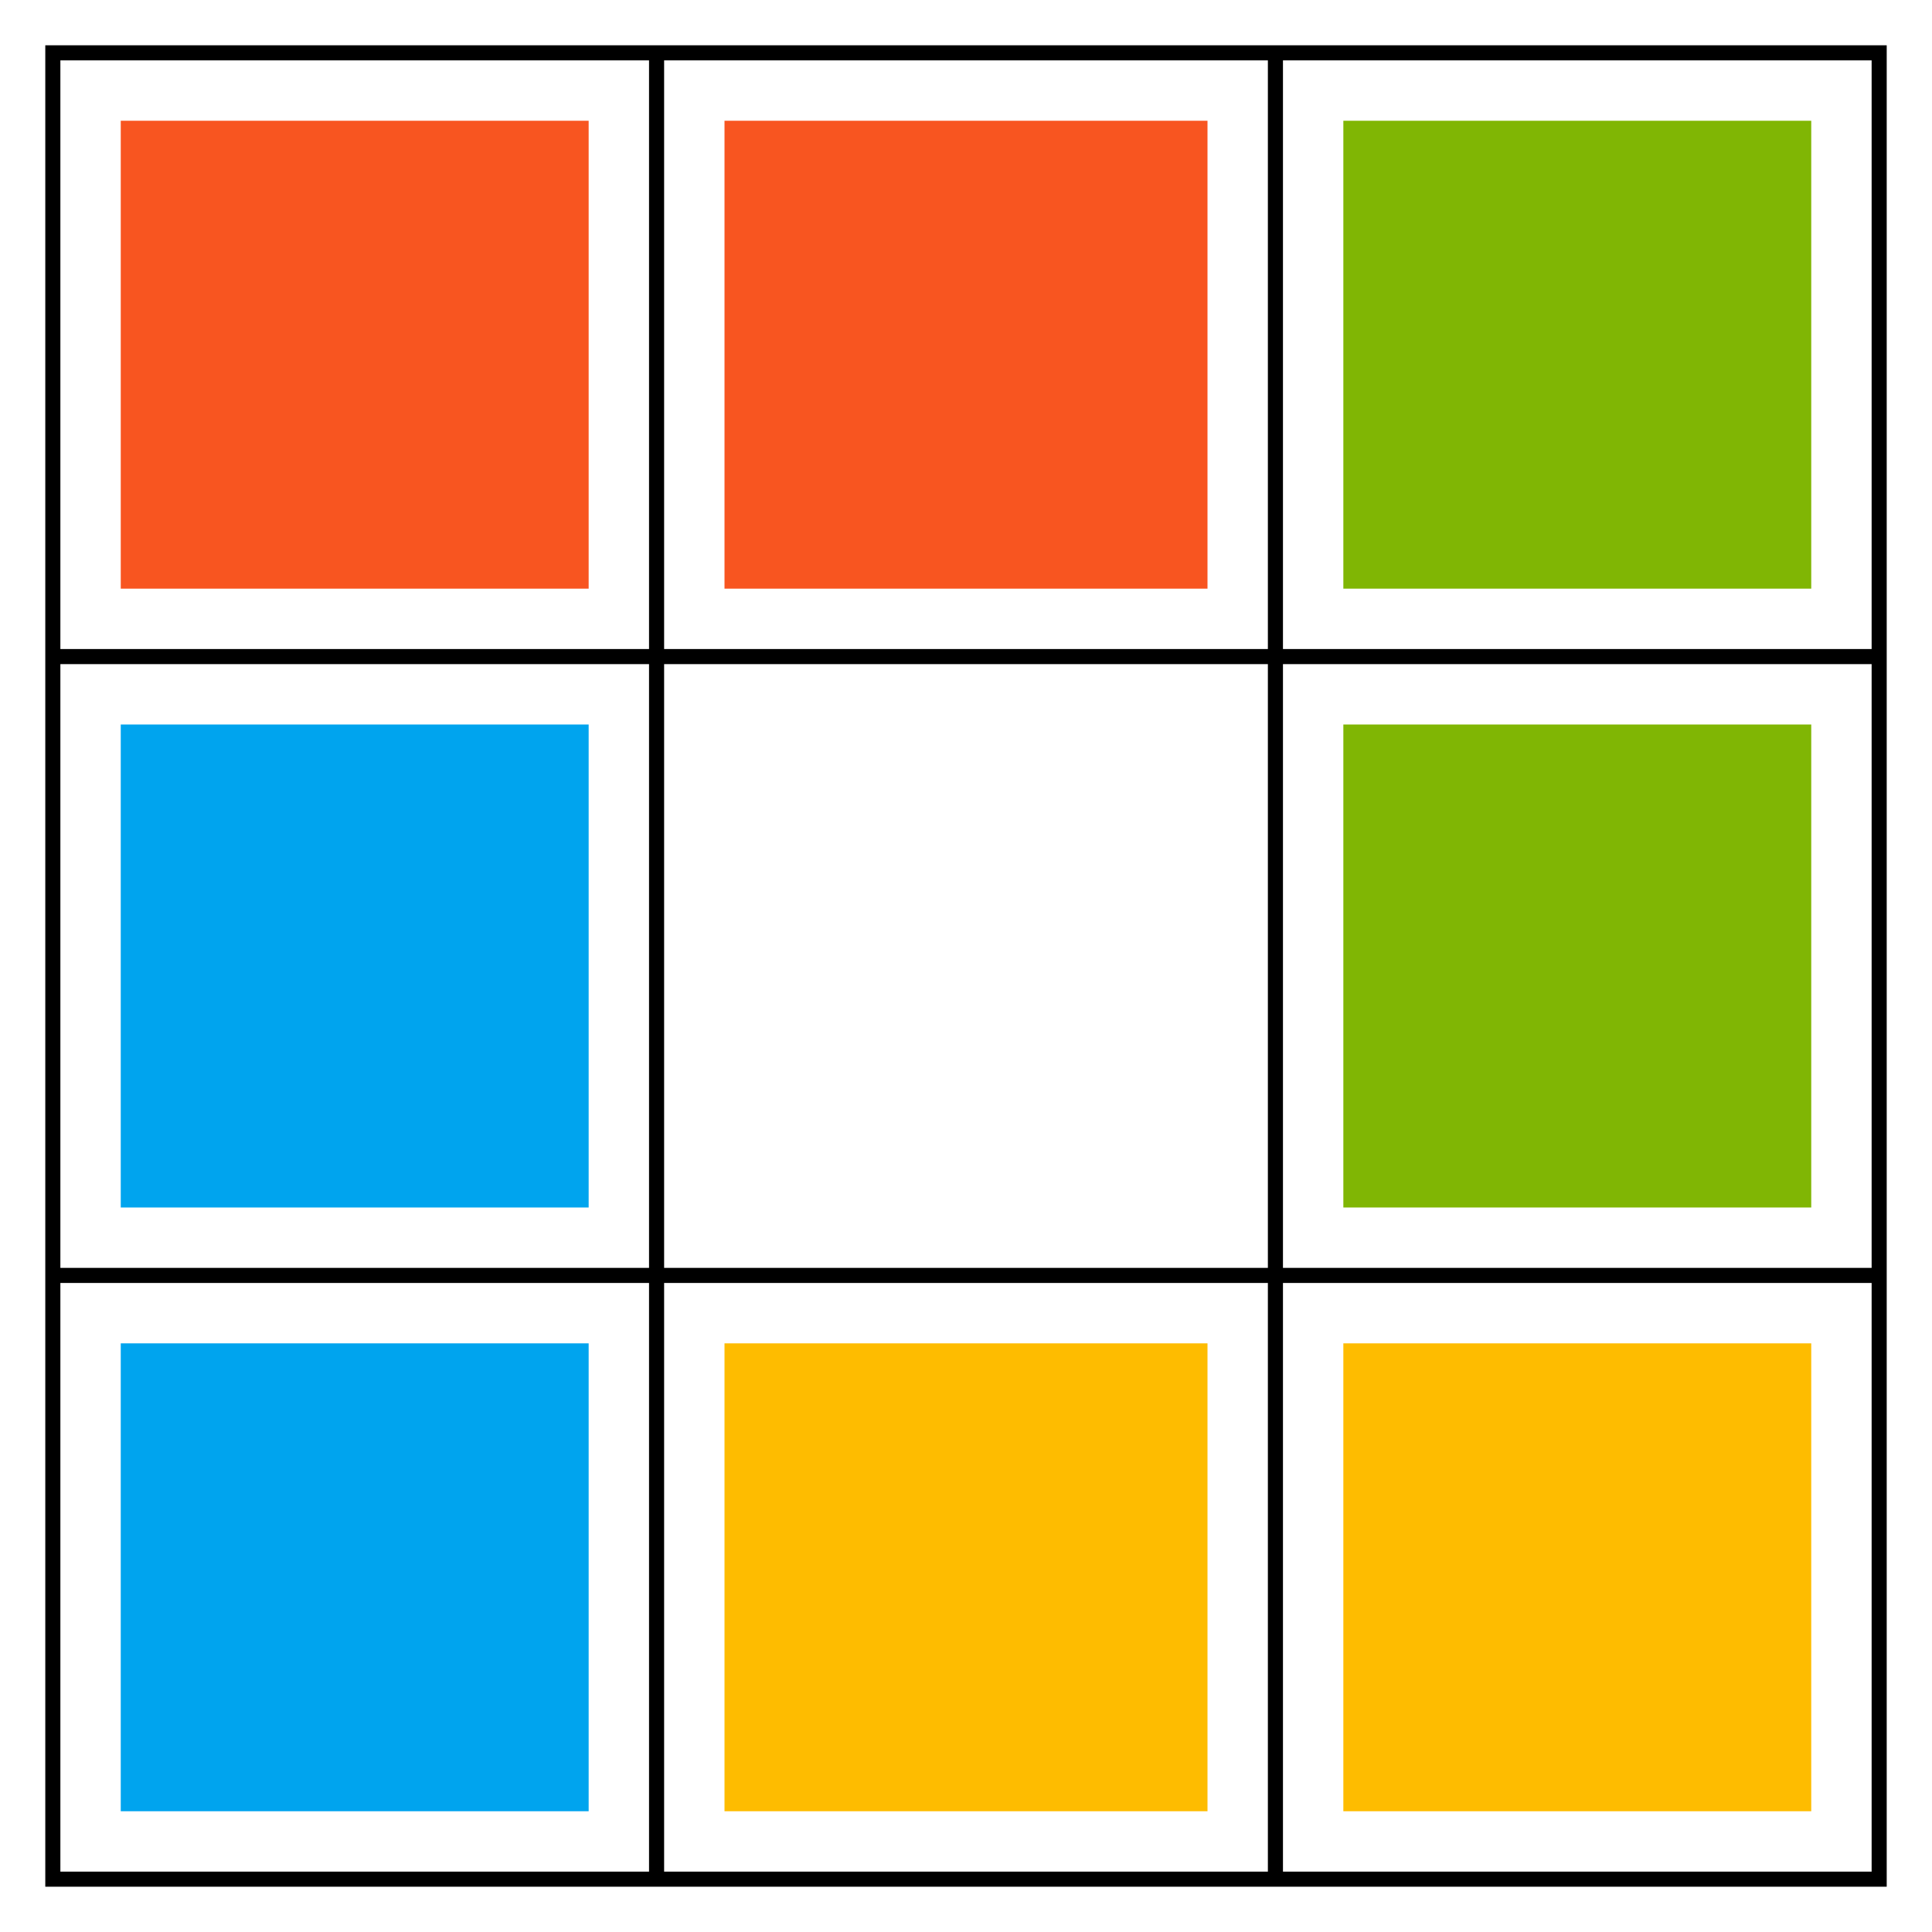
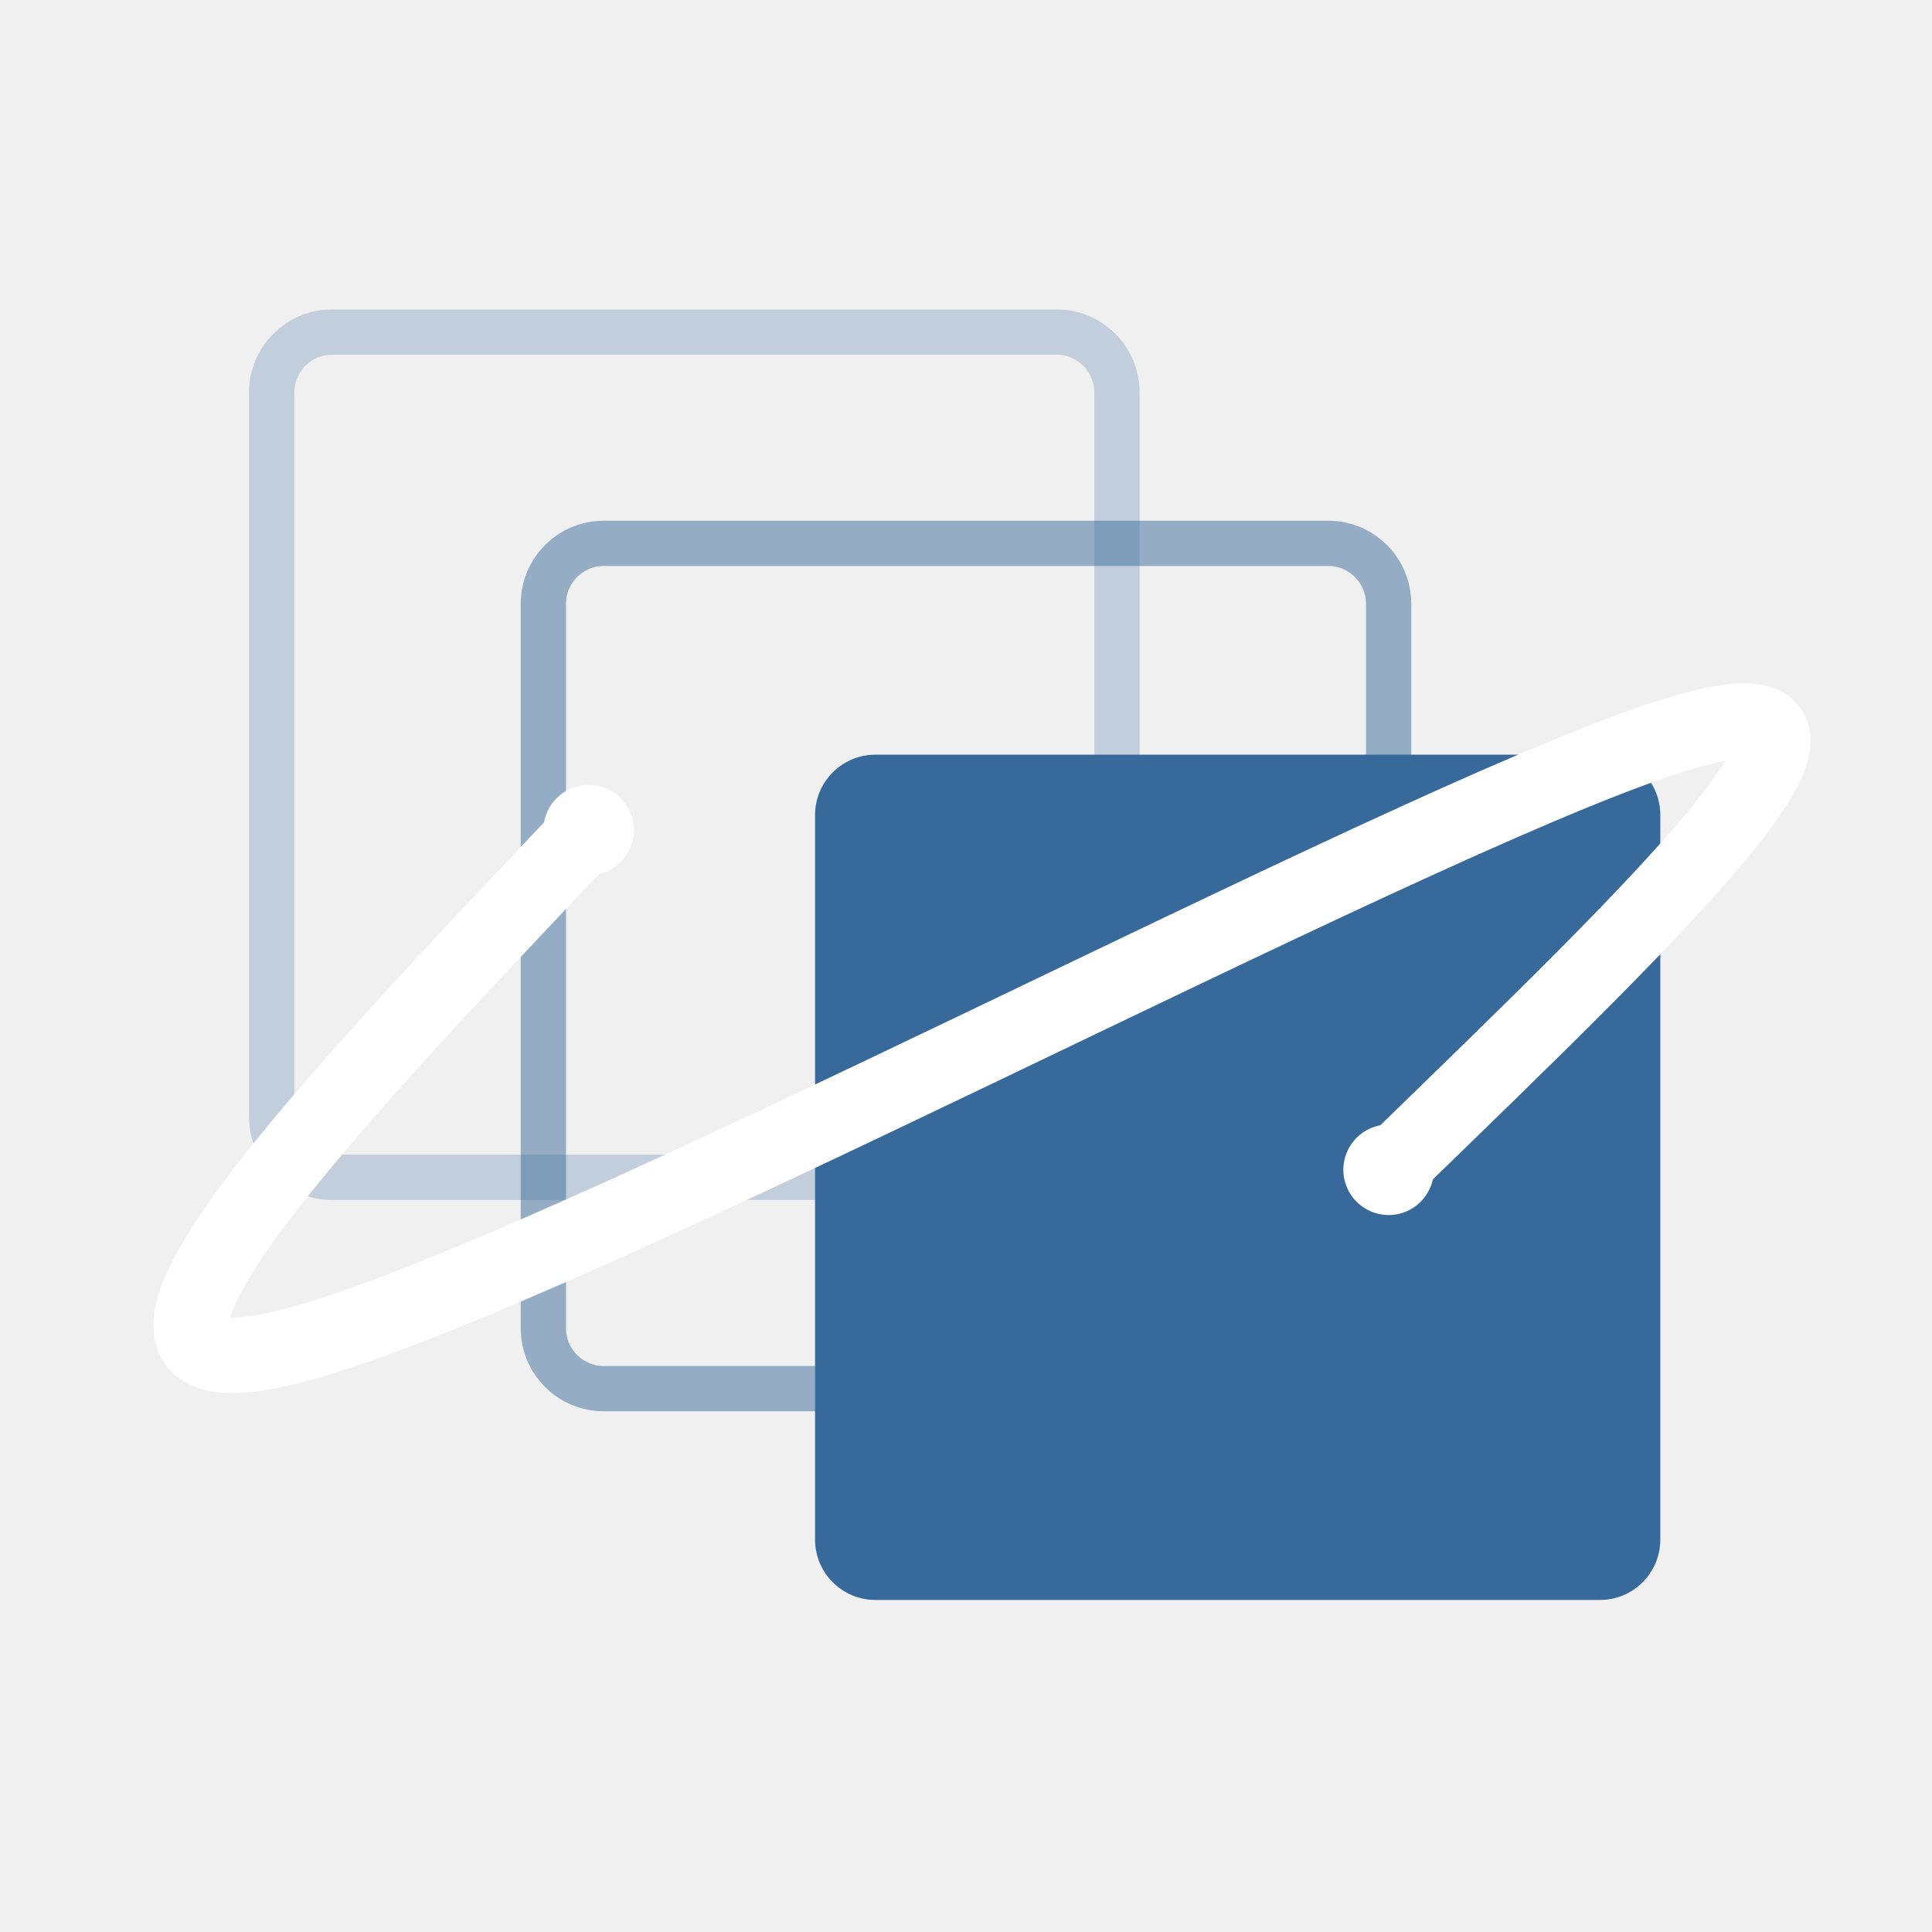
- <svg xmlns="http://www.w3.org/2000/svg" width="128" height="128">
-   <g>
-     <rect y="0" x="0" stroke="#ffffff" id="svg_0" height="128" width="128" fill-opacity="null" stroke-width="6" fill="#000" />
-     <rect stroke-width="4" id="svg_1" height="35" width="35" y="6" x="6" fill-opacity="null" stroke-opacity="null" stroke="#ffffff" fill="#f85520" />
-     <rect stroke-width="4" id="svg_2" height="35" width="36" y="6" x="46" fill-opacity="null" stroke-opacity="null" stroke="#ffffff" fill="#f85520" />
-     <rect stroke-width="4" id="svg_3" height="35" width="35" y="6" x="87" fill-opacity="null" stroke-opacity="null" stroke="#ffffff" fill="#80b604" />
-     <rect stroke-width="4" id="svg_4" height="36" width="35" y="46" x="6" fill-opacity="null" stroke-opacity="null" stroke="#ffffff" fill="#00a4ee" />
-     <rect stroke-width="4" id="svg_5" height="36" width="36" y="46" x="46" fill-opacity="null" stroke-opacity="null" stroke="#ffffff" fill="#ffffff" />
-     <rect stroke-width="4" id="svg_6" height="36" width="35" y="46" x="87" fill-opacity="null" stroke-opacity="null" stroke="#ffffff" fill="#80b604" />
-     <rect stroke-width="4" id="svg_7" height="35" width="35" y="87" x="6" fill-opacity="null" stroke-opacity="null" stroke="#ffffff" fill="#00a4ee" />
-     <rect stroke-width="4" id="svg_8" height="35" width="36" y="87" x="46" fill-opacity="null" stroke-opacity="null" stroke="#ffffff" fill="#febc00" />
-     <rect stroke-width="4" id="svg_9" height="35" width="35" y="87" x="87" fill-opacity="null" stroke-opacity="null" stroke="#ffffff" fill="#febc00" />
+ <svg xmlns="http://www.w3.org/2000/svg" width="128" height="128" viewBox="0 0 128 128">
+   <rect x="18" y="22" width="56" height="56" rx="4" fill="none" stroke="#37699A" stroke-width="3" opacity="0.25" />
+   <rect x="36" y="36" width="56" height="56" rx="4" fill="none" stroke="#37699A" stroke-width="3" opacity="0.5" />
+   <rect x="54" y="50" width="56" height="56" rx="4" fill="#37699A" stroke="none" />
+   <g transform="translate(89, 60) scale(0.5)">
+     <path fill="none" stroke="#fff" stroke-linecap="round" stroke-linejoin="round" stroke-width="10" d="M -100 -10 C -137 29 -174 68 -138 58 C -102 48 6 -10 42 -22 C 78 -34 42 0 6 35" />
+     <circle cx="-100" cy="-10" r="6" fill="#fff" />
+     <circle cx="6" cy="35" r="6" fill="#fff" />
  </g>
</svg>
